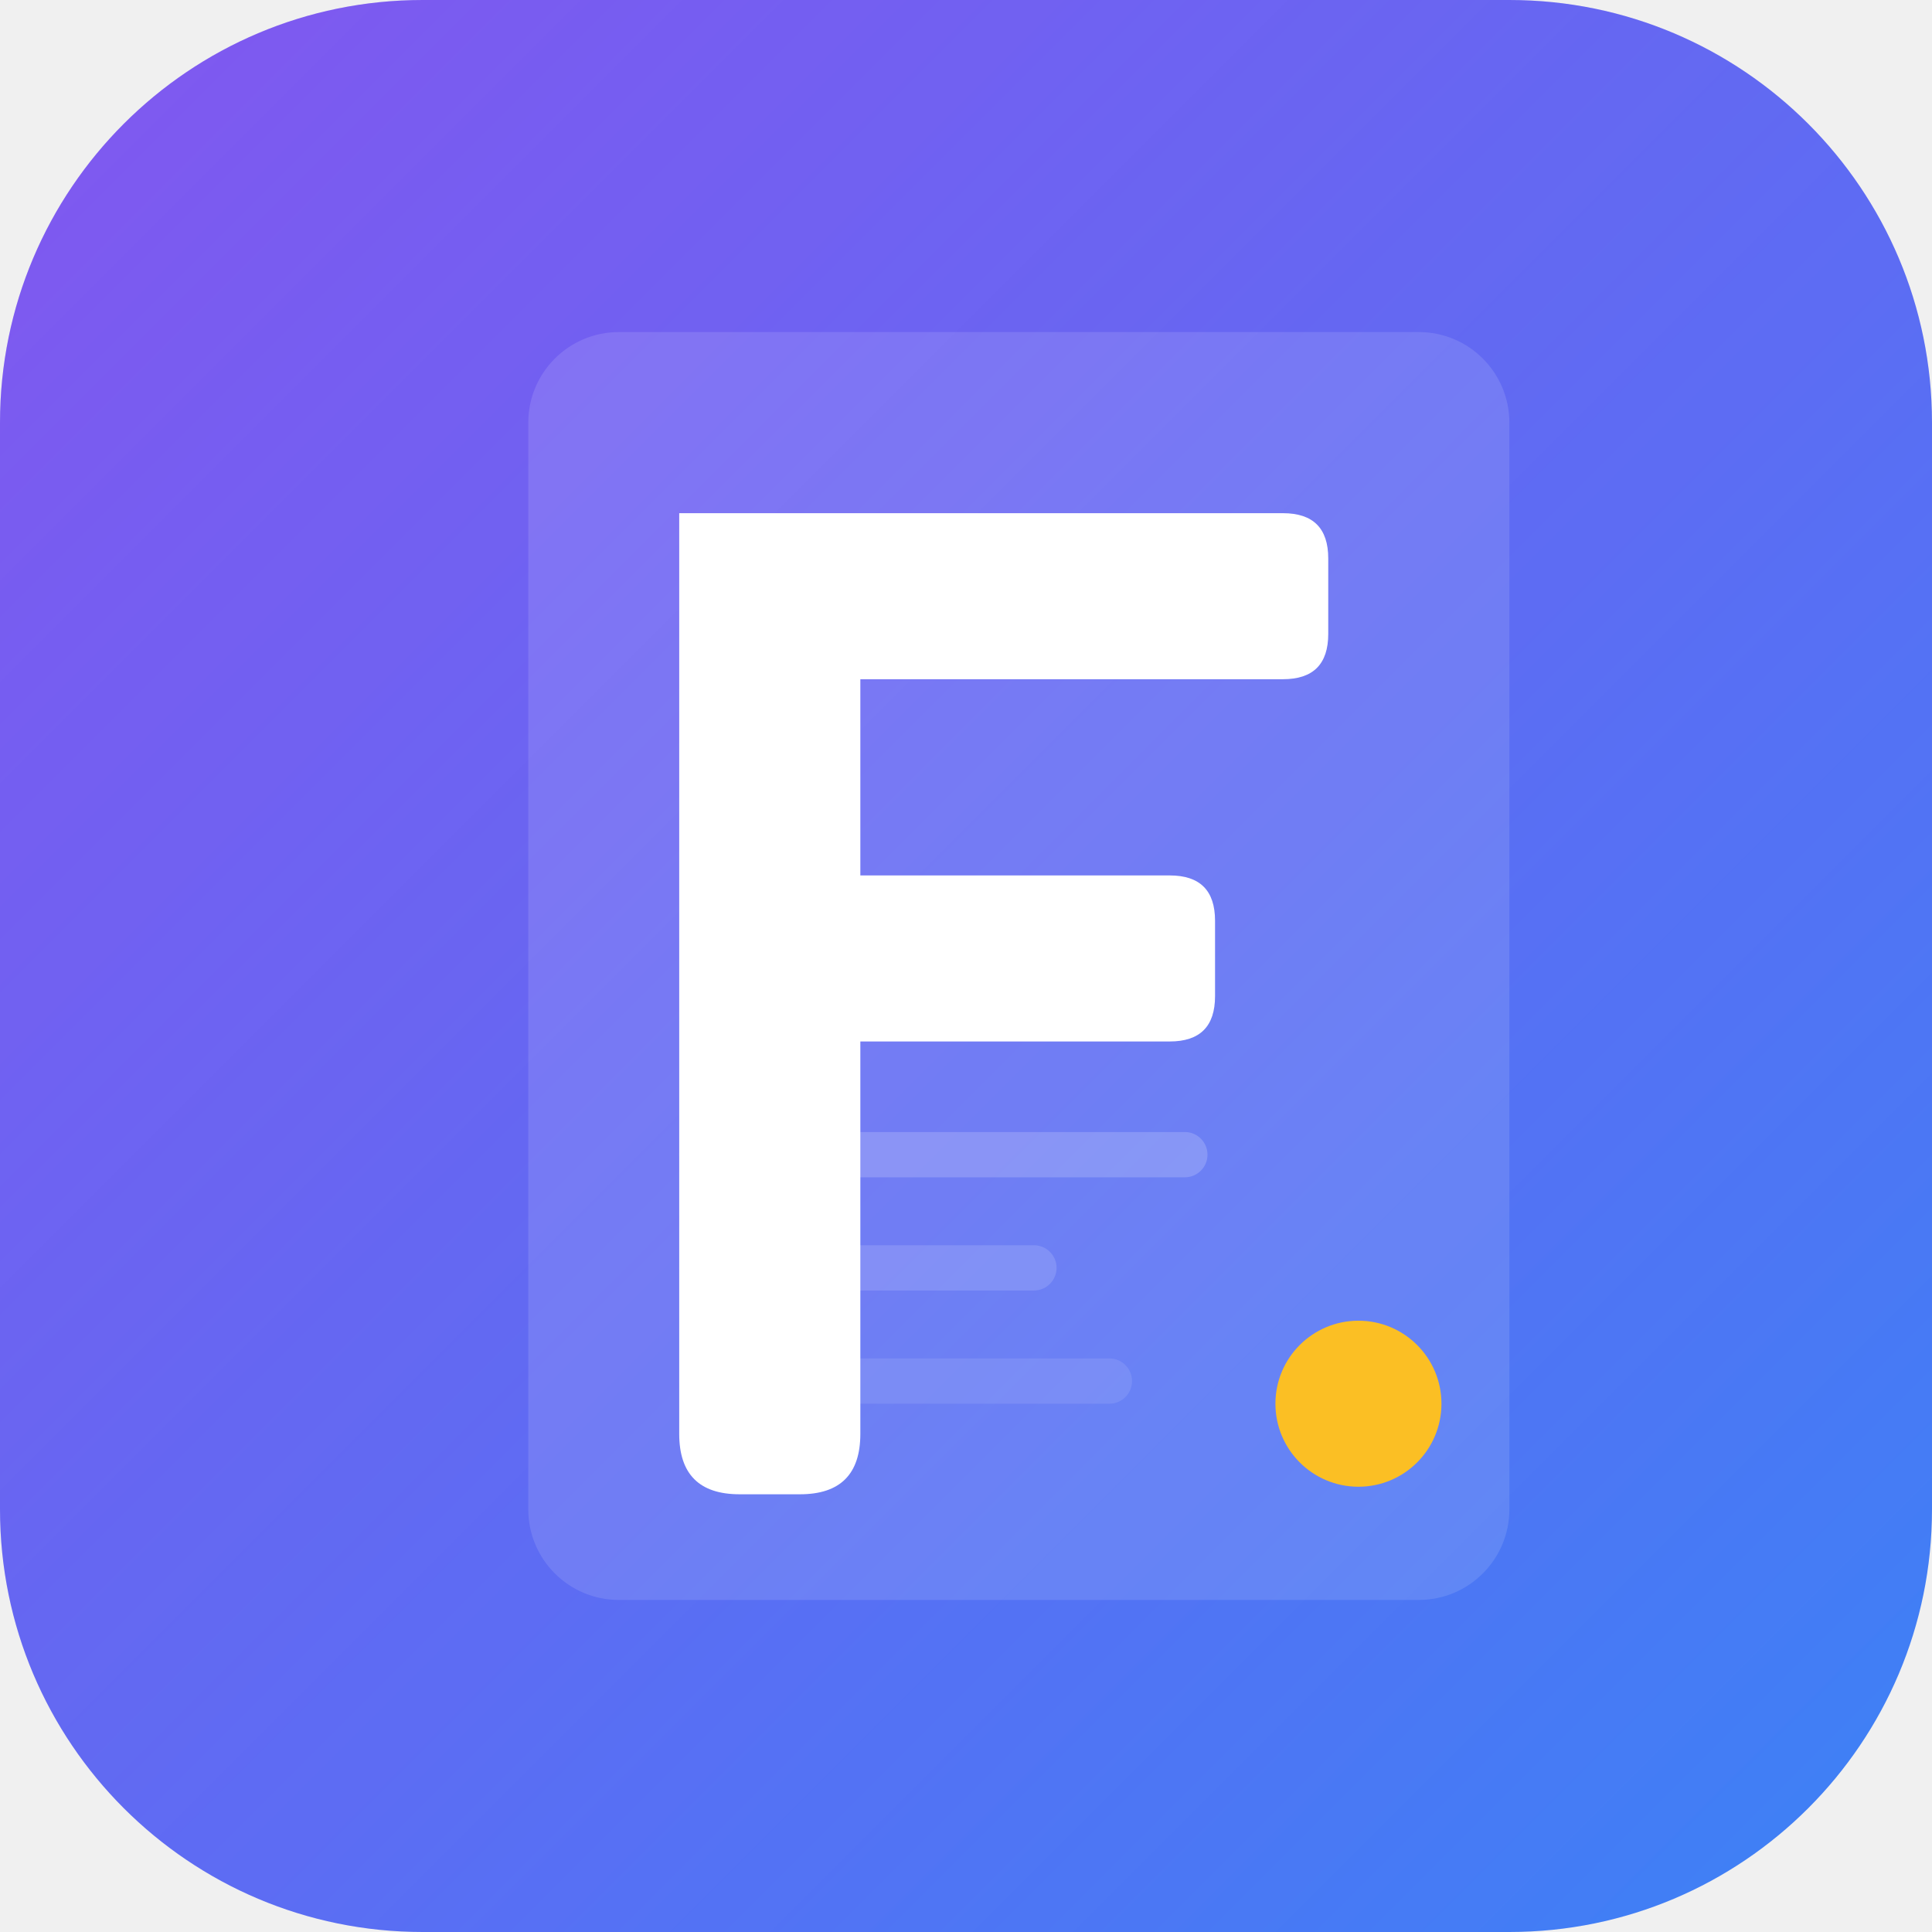
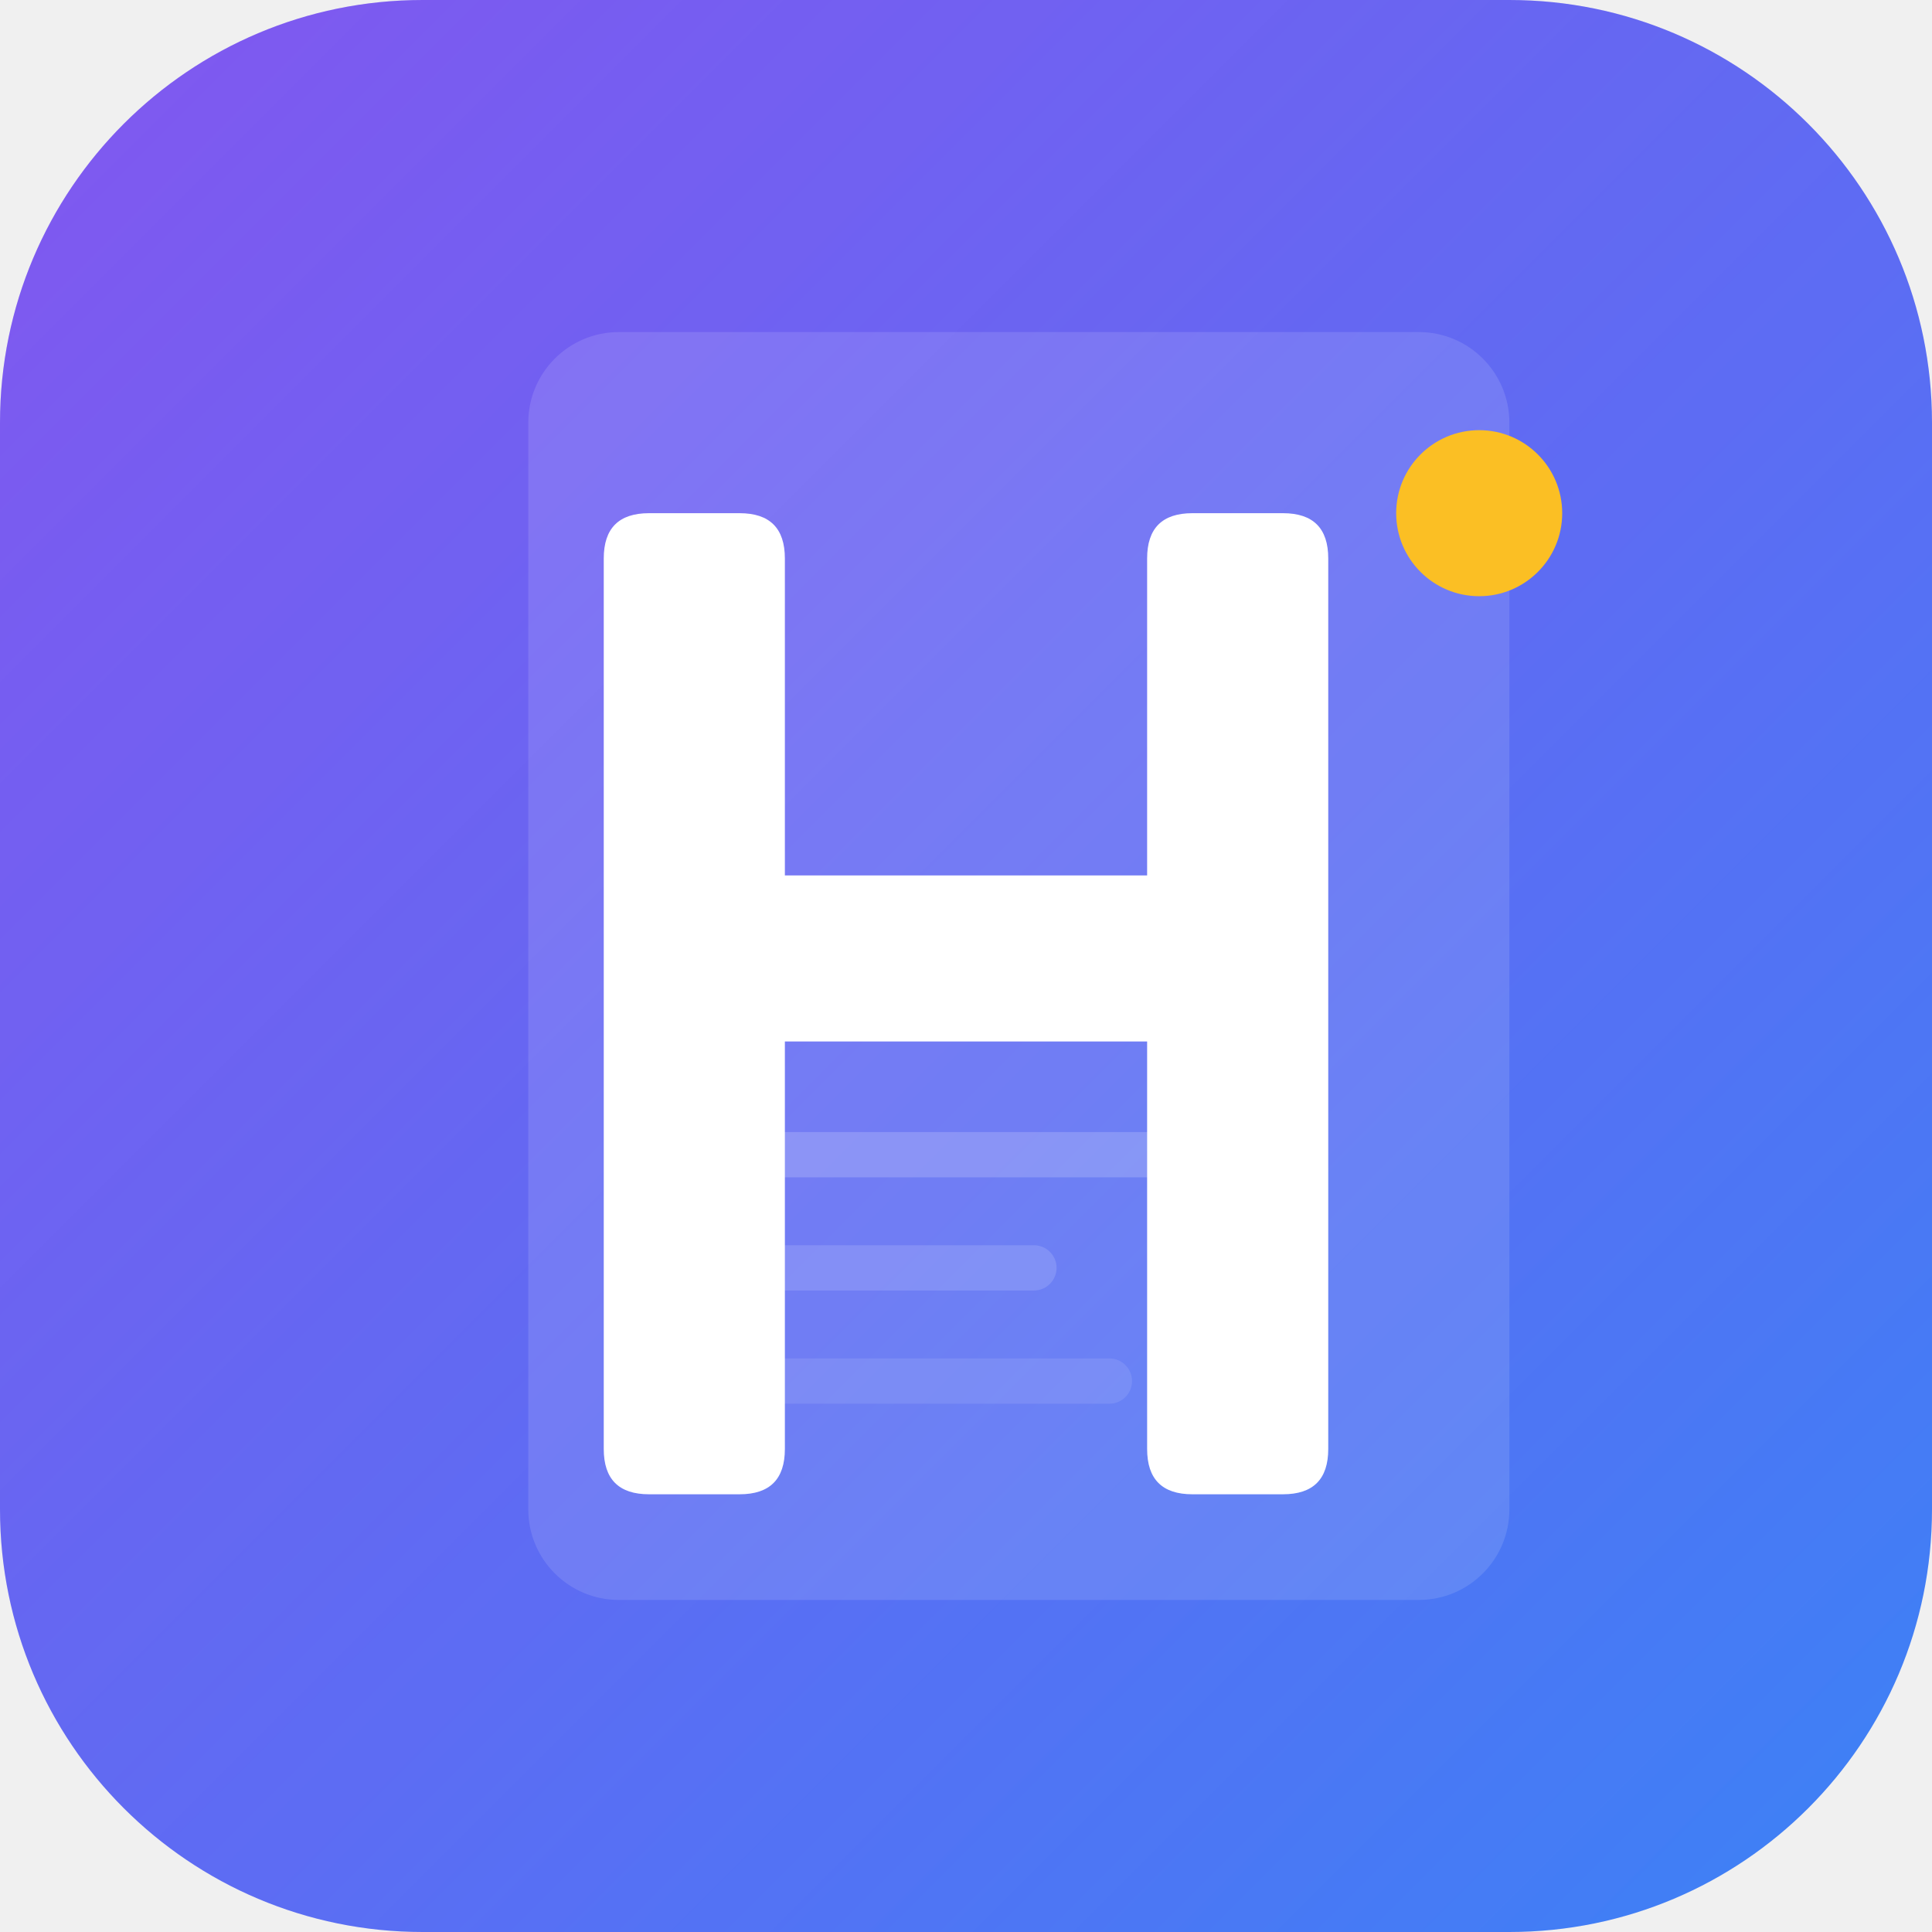
<svg xmlns="http://www.w3.org/2000/svg" viewBox="0 0 512 512" fill="none">
  <defs>
    <linearGradient id="bg" x1="0" y1="0" x2="512" y2="512" gradientUnits="userSpaceOnUse">
      <stop offset="0%" stop-color="#6C3AED" />
      <stop offset="100%" stop-color="#3B82F6" />
    </linearGradient>
    <linearGradient id="shine" x1="0" y1="0" x2="512" y2="512" gradientUnits="userSpaceOnUse">
      <stop offset="0%" stop-color="#fff" stop-opacity="0.15" />
      <stop offset="100%" stop-color="#fff" stop-opacity="0" />
    </linearGradient>
  </defs>
  <rect width="512" height="512" rx="112" fill="url(#bg)" />
  <rect width="512" height="512" rx="112" fill="url(#shine)" />
  <rect x="140" y="88" width="260" height="336" rx="24" fill="white" opacity="0.12" />
  <rect x="180" y="300" width="140" height="12" rx="6" fill="white" opacity="0.18" />
  <rect x="180" y="330" width="100" height="12" rx="6" fill="white" opacity="0.14" />
  <rect x="180" y="360" width="120" height="12" rx="6" fill="white" opacity="0.10" />
-   <path d="     M 180 136     L 340 136     Q 352 136 352 148     L 352 168     Q 352 180 340 180     L 228 180     L 228 232     L 310 232     Q 322 232 322 244     L 322 264     Q 322 276 310 276     L 228 276     L 228 380     Q 228 396 212 396     L 196 396     Q 180 396 180 380     Z   " fill="white" />
-   <circle cx="360" cy="372" r="22" fill="#FBBF24" />
+   <path d="     M 172 136     L 196 136     Q 208 136 208 148     L 208 232     L 304 232     L 304 148     Q 304 136 316 136     L 340 136     Q 352 136 352 148     L 352 384     Q 352 396 340 396     L 316 396     Q 304 396 304 384     L 304 276     L 208 276     L 208 384     Q 208 396 196 396     L 172 396     Q 160 396 160 384     L 160 148     Q 160 136 172 136     Z   " fill="white" />
+   <circle cx="392" cy="136" r="22" fill="#FBBF24" />
</svg>
